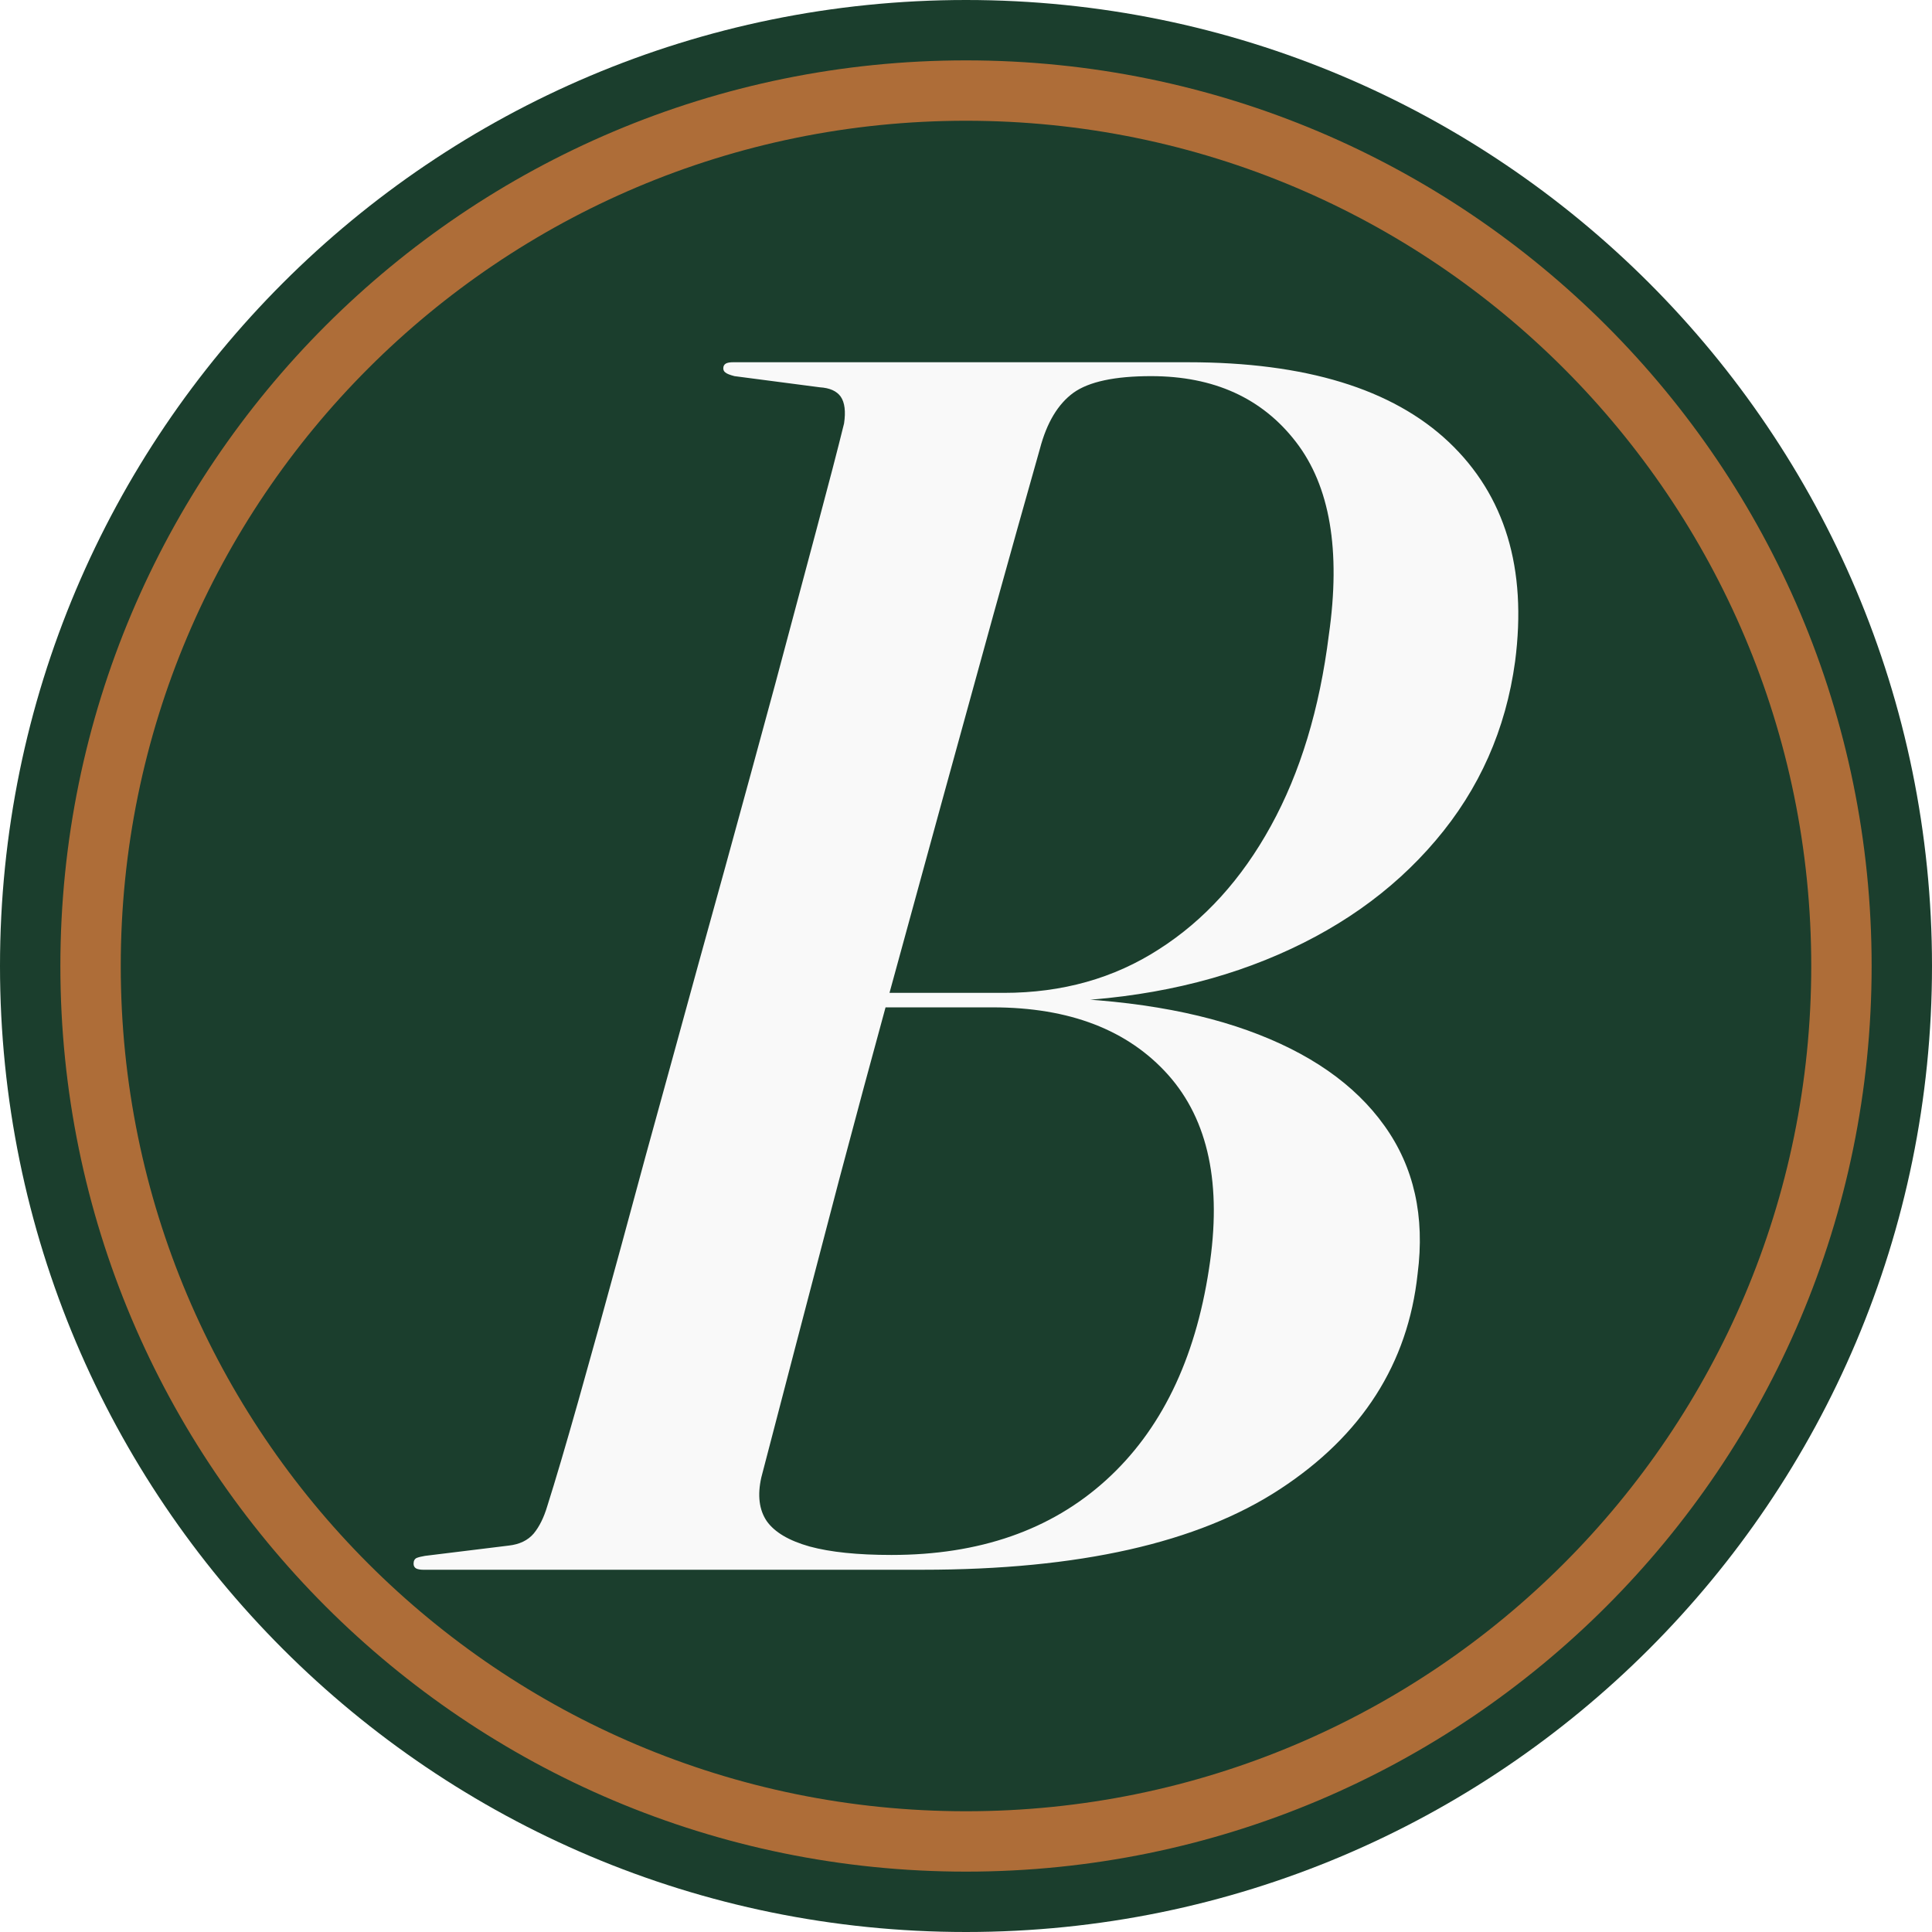
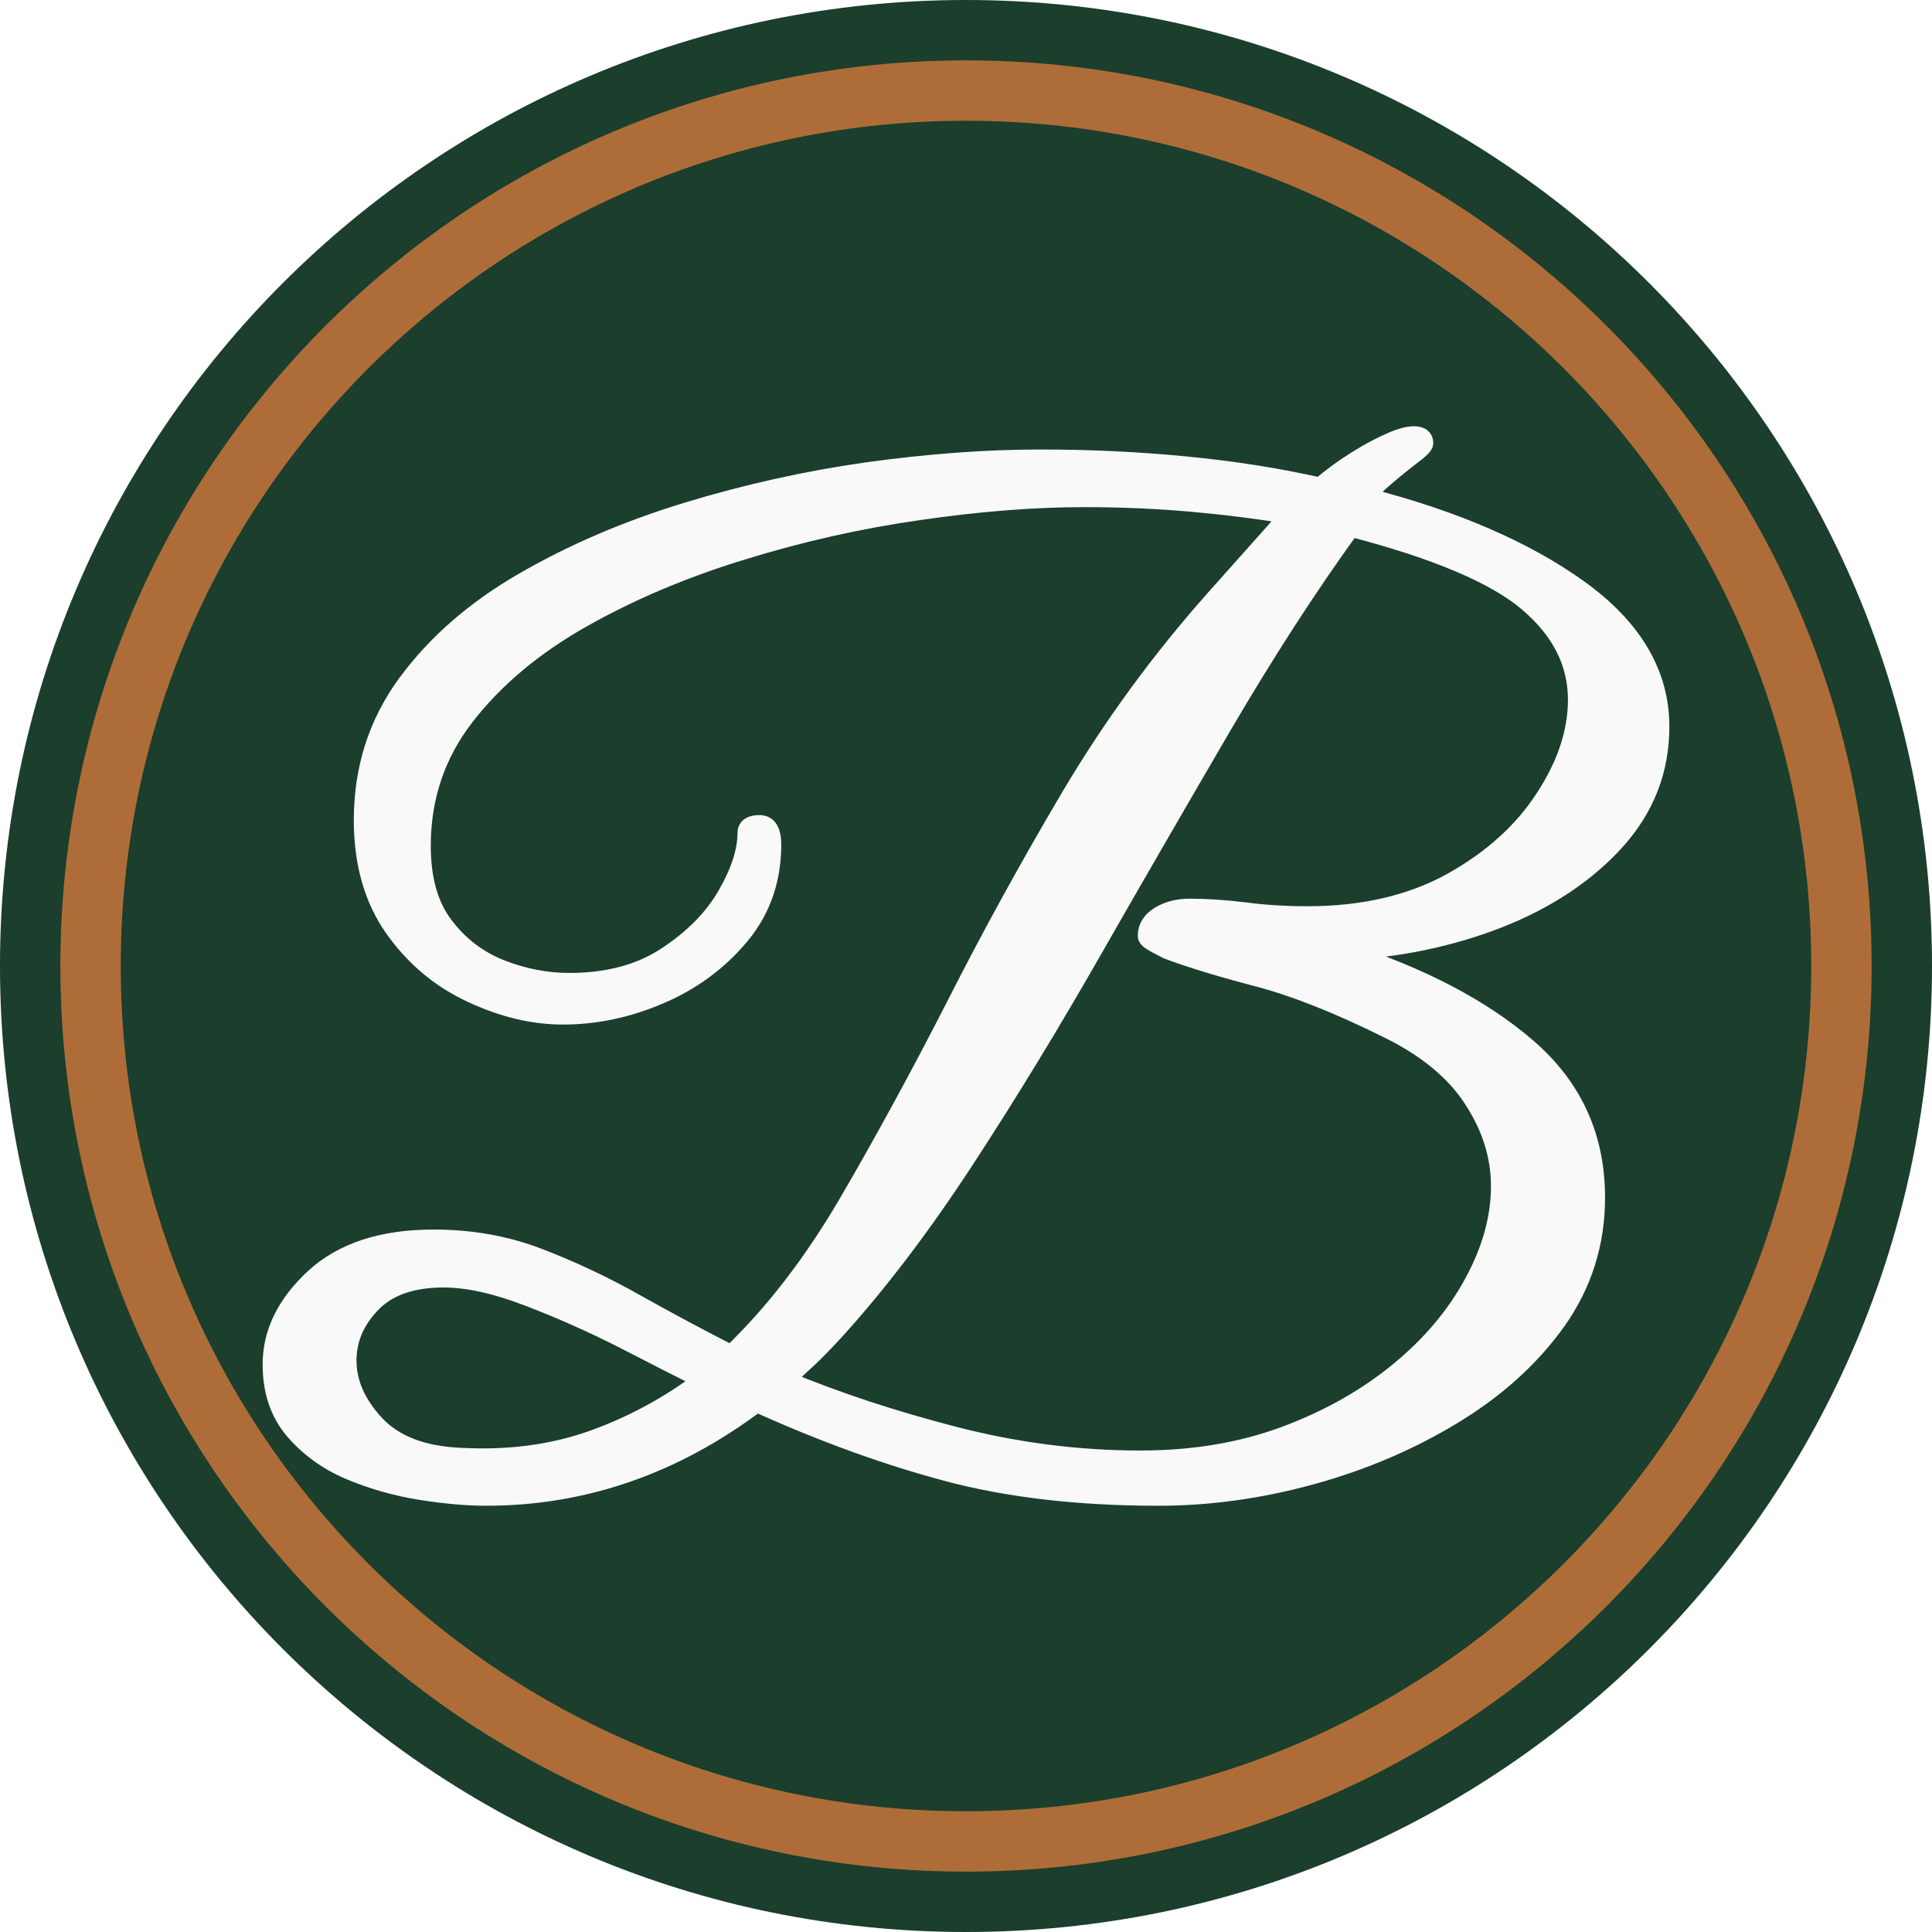
<svg xmlns="http://www.w3.org/2000/svg" viewBox="0 0 64 64" role="img" aria-label="Bodman Outfits">
  <circle cx="32" cy="32" r="32" fill="#1b3e2d" />
  <circle cx="32" cy="32" r="29" fill="none" stroke="#c8763a" stroke-width="2" opacity="0.85" />
-   <path d="M34.45 14.86Q33.73 17.4 32.9 20.39Q32.08 23.37 31.2 26.56Q30.33 29.74 29.46 32.91Q28.59 36.09 27.8 39.07Q27.02 42.06 26.36 44.57Q25.7 47.09 25.22 48.94Q25.02 49.83 25.4 50.39Q25.79 50.94 26.82 51.23Q27.85 51.51 29.53 51.51Q33.9 51.51 36.63 49.04Q39.36 46.57 40.05 42.03Q40.7 37.86 38.7 35.61Q36.7 33.37 32.88 33.37H27.79L27.85 32.89H33.25Q36.16 32.89 38.4 31.44Q40.65 30 42.1 27.36Q43.56 24.71 44.02 21.03Q44.62 16.83 42.93 14.64Q41.25 12.46 38.13 12.46Q36.33 12.46 35.56 13.01Q34.79 13.57 34.45 14.86ZM24.28 12H39.36Q45.19 12 47.99 14.64Q50.79 17.29 50.19 21.91Q49.73 25.29 47.56 27.84Q45.39 30.4 41.92 31.8Q38.45 33.2 34.02 33.2L33.68 33.03Q38.25 33.03 41.32 34.13Q44.39 35.23 45.86 37.29Q47.33 39.34 46.96 42.2Q46.48 46.66 42.4 49.33Q38.33 52 30.56 52H14.02Q13.88 52 13.79 51.96Q13.7 51.91 13.7 51.8Q13.7 51.66 13.8 51.61Q13.9 51.57 14.08 51.54L16.85 51.2Q17.39 51.14 17.68 50.8Q17.96 50.46 18.13 49.89Q18.53 48.63 19.16 46.4Q19.79 44.17 20.58 41.27Q21.36 38.37 22.25 35.16Q23.13 31.94 24.02 28.74Q24.9 25.54 25.68 22.66Q26.45 19.77 27.05 17.53Q27.65 15.29 27.96 14.03Q28.05 13.43 27.85 13.14Q27.65 12.86 27.16 12.83L24.33 12.46Q24.1 12.4 24.03 12.34Q23.96 12.29 23.96 12.2Q23.96 12.09 24.05 12.04Q24.13 12 24.28 12Z" fill="#f9f9f9" />
+   <path d="M16.1 49.58Q15.16 49.58 13.95 49.39Q12.74 49.2 11.61 48.73Q10.49 48.26 9.74 47.39Q9 46.52 9 45.2Q9 43.63 10.4 42.33Q11.81 41.03 14.36 41.03Q16.23 41.03 17.84 41.65Q19.46 42.27 21.01 43.14Q22.56 44.01 24.22 44.86Q26.35 42.82 28.11 39.8Q29.87 36.78 31.64 33.32Q33.4 29.85 35.46 26.37Q37.53 22.88 40.25 19.82L42.71 17.06Q41.14 16.8 39.44 16.65Q37.74 16.5 35.91 16.5Q33.4 16.5 30.45 16.93Q27.49 17.35 24.58 18.25Q21.67 19.14 19.27 20.5Q16.87 21.86 15.42 23.73Q13.97 25.6 13.97 28.02Q13.97 29.68 14.72 30.66Q15.46 31.64 16.59 32.09Q17.72 32.53 18.86 32.53Q20.78 32.53 22.09 31.66Q23.41 30.79 24.07 29.64Q24.73 28.49 24.73 27.6Q24.73 27.3 25.16 27.3Q25.58 27.3 25.58 27.98Q25.58 29.73 24.52 31Q23.45 32.28 21.86 32.96Q20.27 33.64 18.65 33.64Q17.16 33.64 15.61 32.91Q14.06 32.19 13.04 30.75Q12.02 29.3 12.02 27.17Q12.02 24.62 13.46 22.65Q14.91 20.67 17.33 19.27Q19.76 17.86 22.73 16.95Q25.71 16.04 28.75 15.61Q31.79 15.19 34.47 15.19Q36.93 15.19 39.29 15.42Q41.65 15.65 43.73 16.12Q44.33 15.61 44.95 15.23Q45.56 14.85 46.07 14.63Q46.54 14.42 46.84 14.42Q47.18 14.42 47.18 14.68Q47.18 14.8 46.71 15.14Q46.16 15.57 45.75 15.93Q45.35 16.29 45.26 16.46Q49.6 17.57 52.3 19.5Q55 21.44 55 24.07Q55 26.24 53.51 27.88Q52.02 29.51 49.62 30.45Q47.22 31.38 44.5 31.51Q48.33 32.74 50.6 34.7Q52.87 36.66 52.87 39.67Q52.87 41.93 51.58 43.76Q50.28 45.58 48.13 46.88Q45.99 48.18 43.44 48.88Q40.89 49.58 38.38 49.58Q34.42 49.58 31.38 48.77Q28.34 47.96 25.07 46.48Q20.95 49.58 16.1 49.58ZM37.78 48.35Q40.42 48.35 42.59 47.54Q44.75 46.73 46.35 45.41Q47.94 44.1 48.81 42.48Q49.69 40.86 49.69 39.29Q49.69 37.8 48.79 36.42Q47.9 35.04 45.99 34.1Q43.52 32.87 41.65 32.38Q39.78 31.89 38.67 31.47Q38.25 31.26 38.12 31.17Q37.99 31.09 37.99 31Q37.99 30.58 38.42 30.32Q38.84 30.07 39.4 30.07Q40.25 30.07 41.23 30.19Q42.2 30.32 43.31 30.32Q46.07 30.32 48.07 29.22Q50.07 28.11 51.15 26.45Q52.24 24.79 52.24 23.18Q52.24 21.35 50.62 19.97Q49.01 18.59 44.75 17.48Q42.63 20.41 40.5 24.05Q38.38 27.68 36.25 31.4Q34.13 35.12 31.96 38.44Q29.79 41.76 27.62 44.14Q27.11 44.69 26.81 44.97Q26.52 45.24 26.01 45.71Q28.56 46.77 31.62 47.56Q34.68 48.35 37.78 48.35ZM15.25 48.26Q17.63 48.39 19.61 47.69Q21.58 46.99 23.28 45.71Q22.26 45.2 20.69 44.39Q19.12 43.59 17.5 42.97Q15.89 42.35 14.7 42.35Q13.12 42.35 12.32 43.18Q11.51 44.01 11.51 45.07Q11.51 46.18 12.44 47.18Q13.38 48.18 15.25 48.26Z" fill="#f9f9f9" stroke="#f9f9f9" stroke-width="0.6" stroke-linejoin="round" />
</svg>
